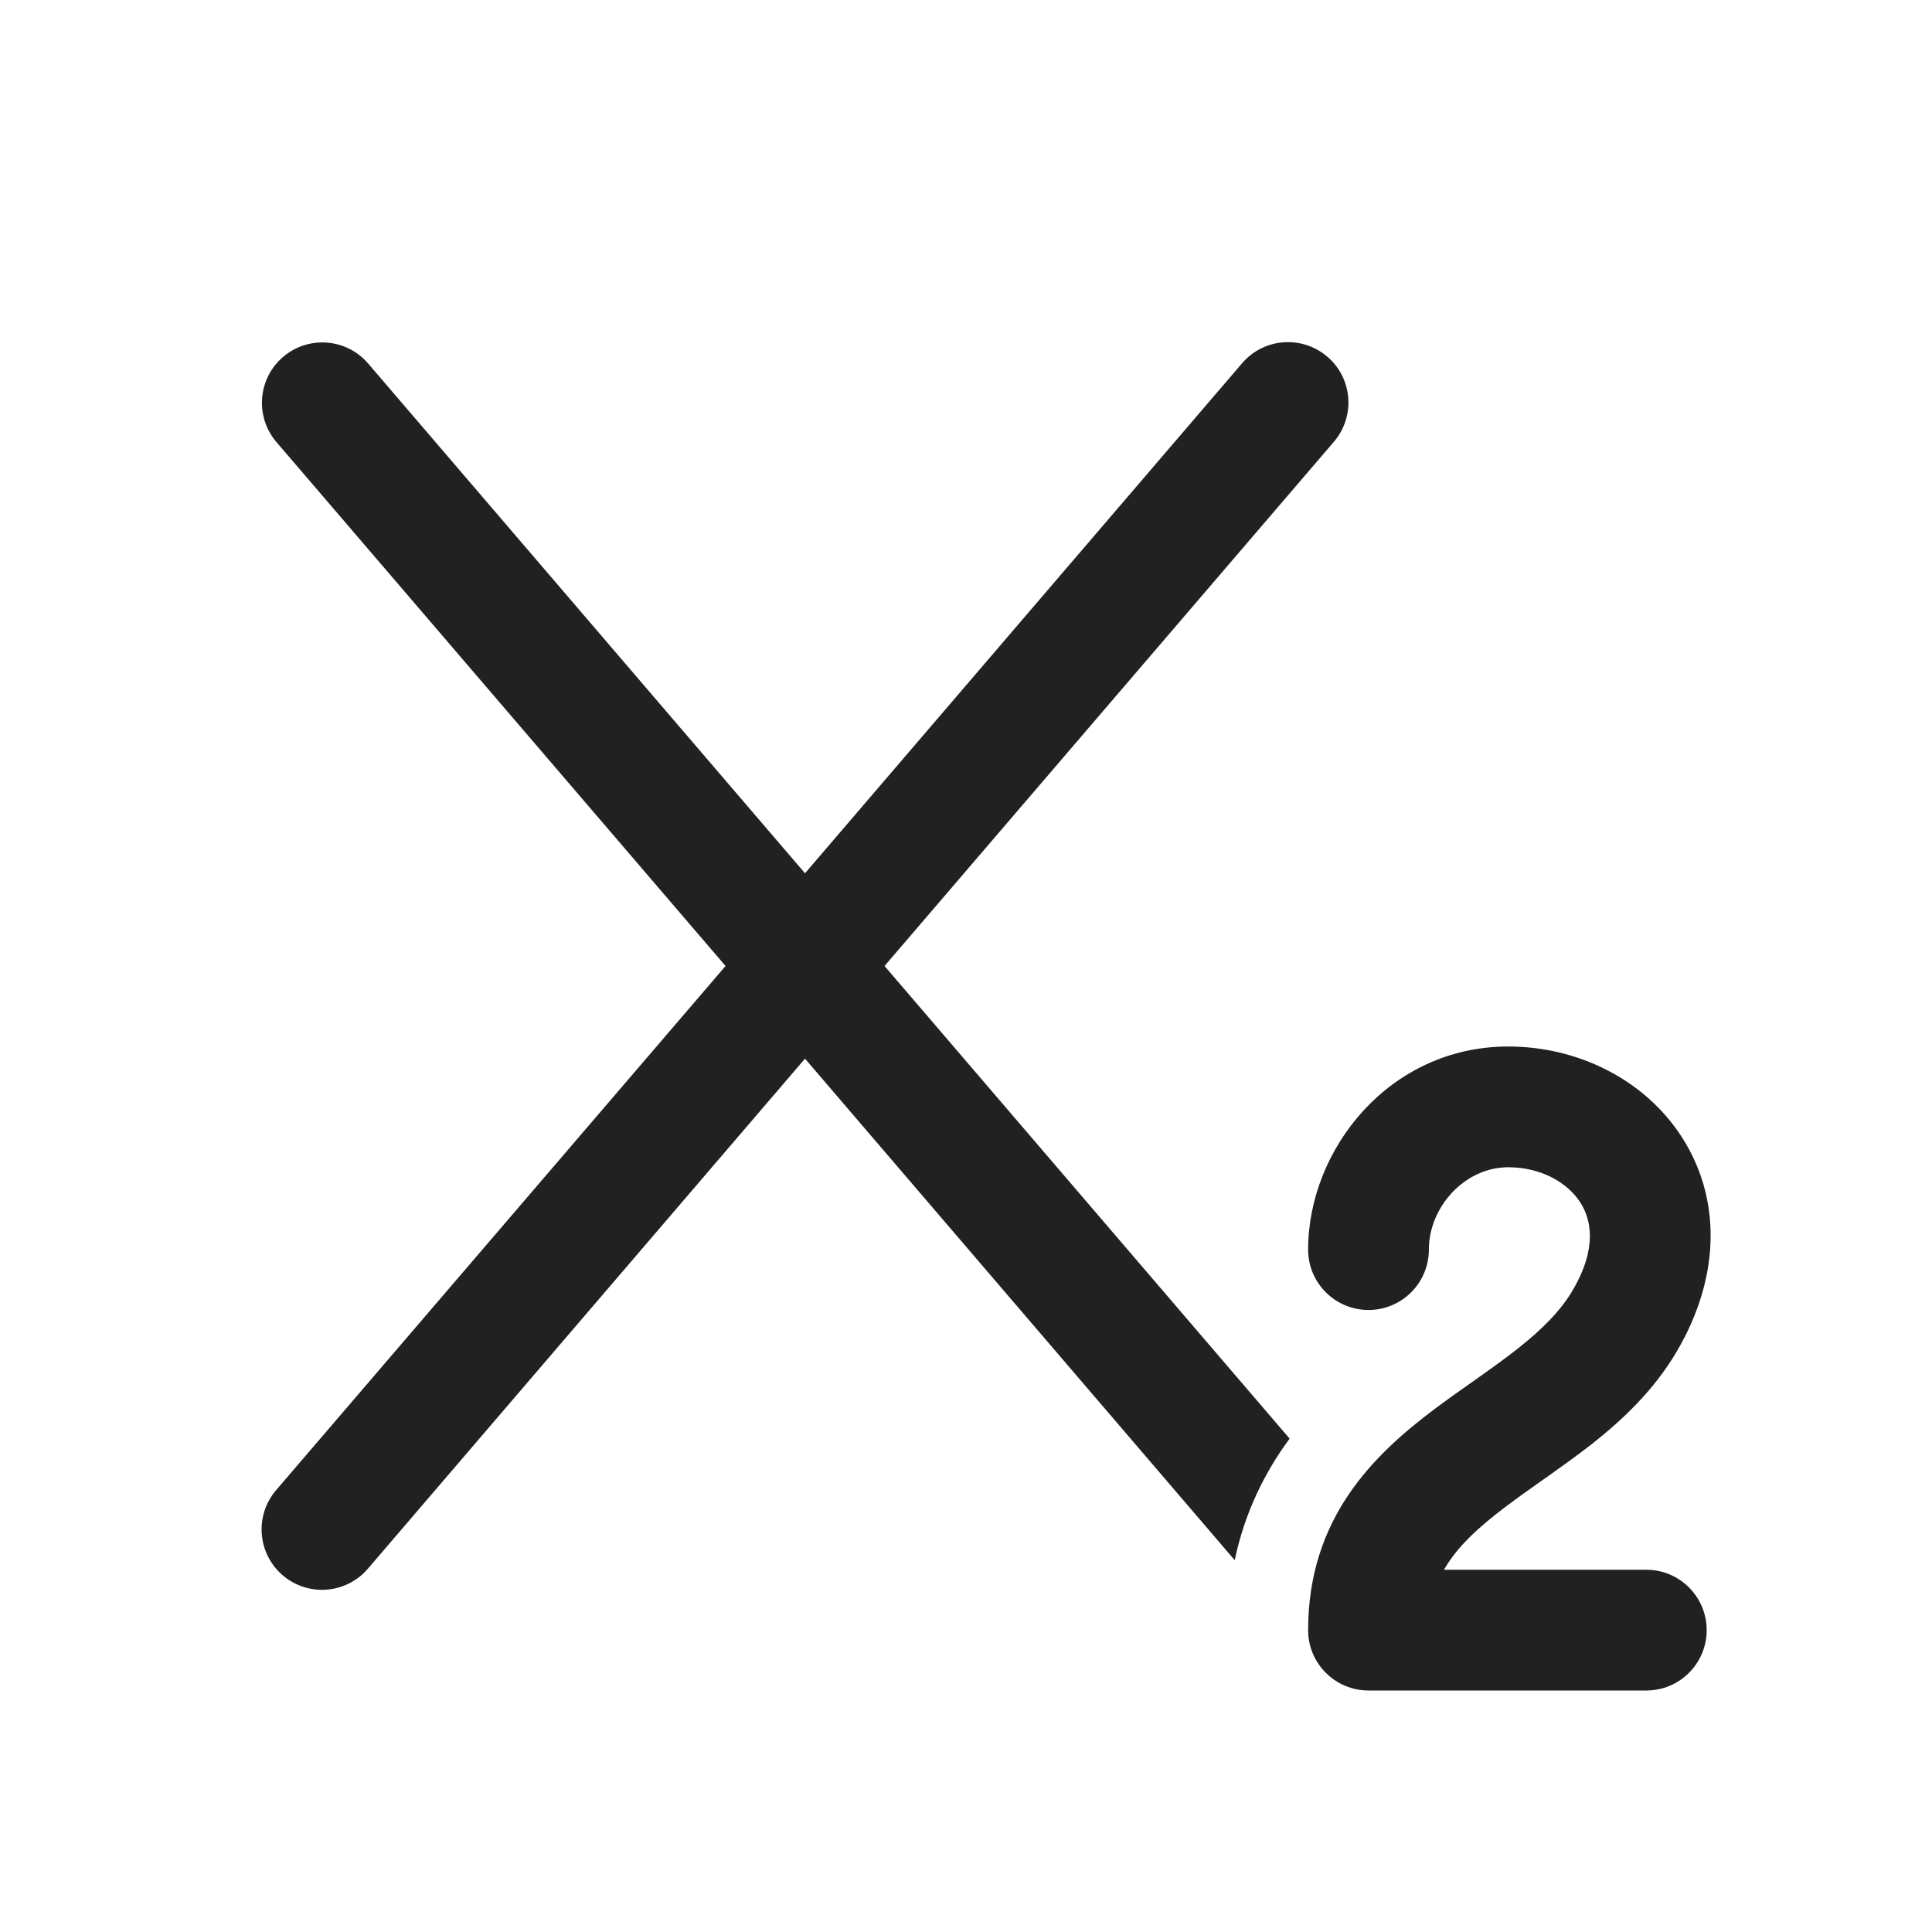
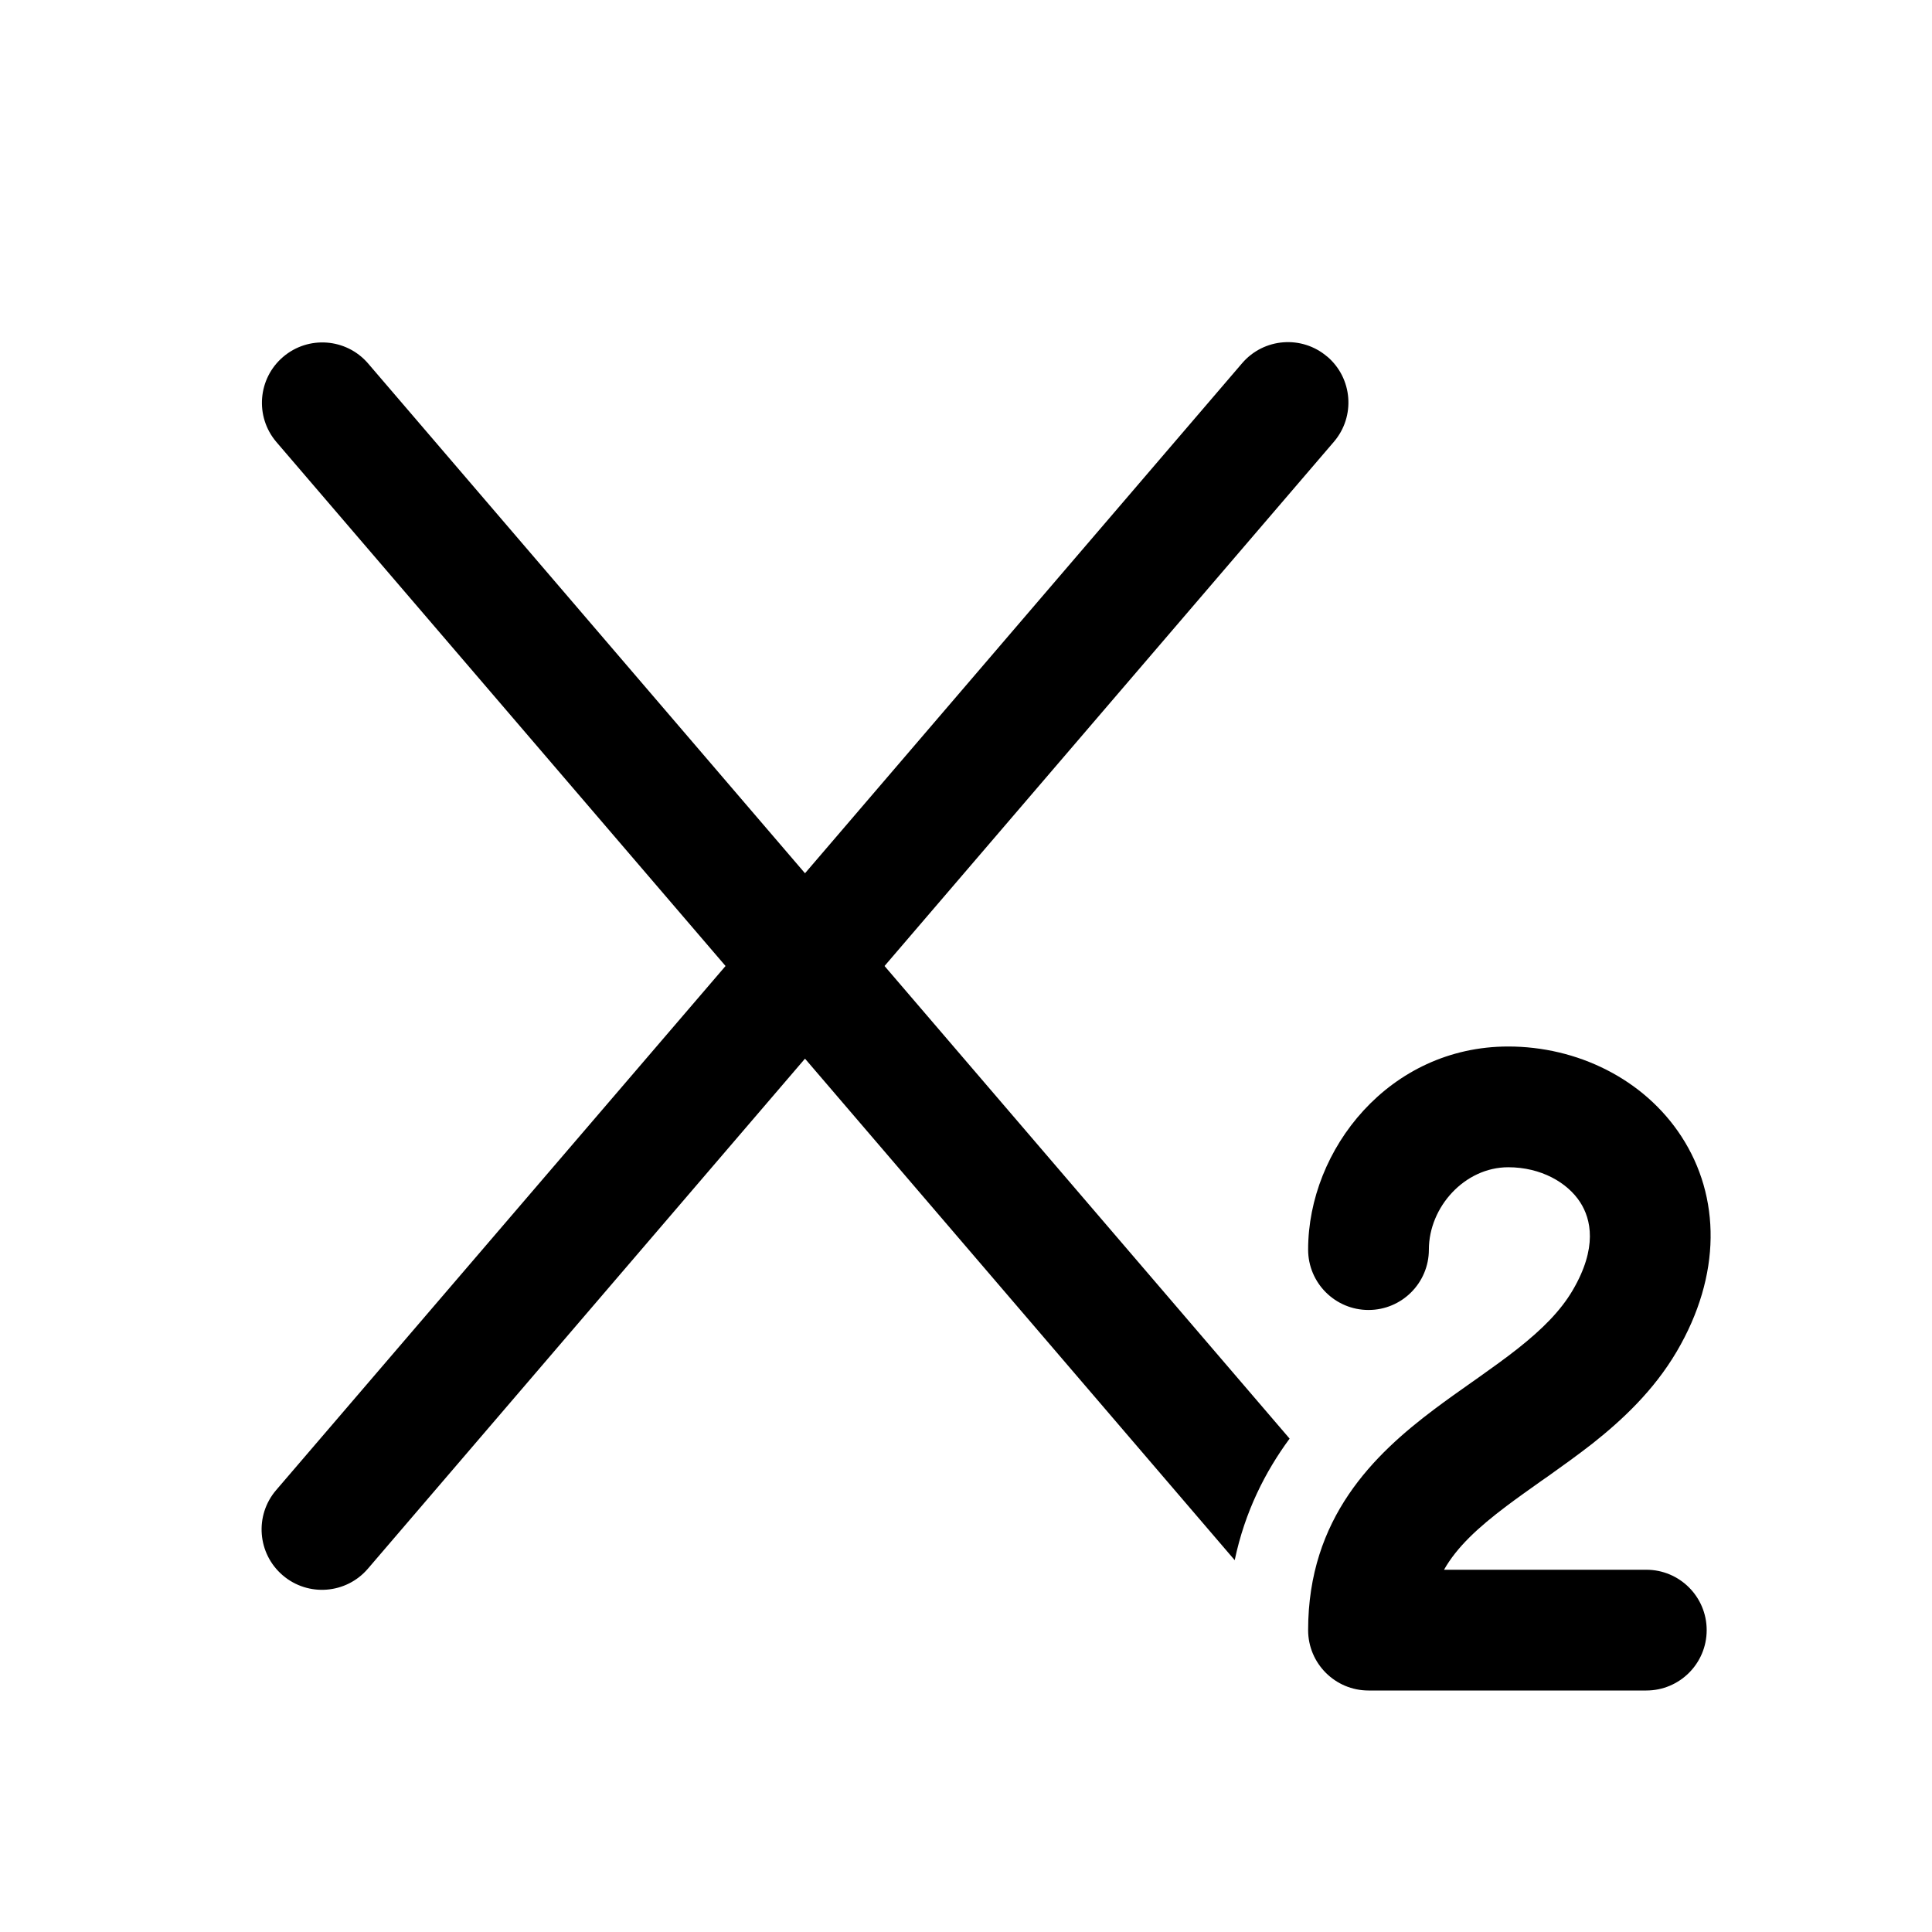
<svg xmlns="http://www.w3.org/2000/svg" width="24" height="24" fill="none" viewBox="0 0 24 24">
-   <path d="M16.488 4.43a.75.75 0 0 1 .082 1.058L10.988 12l5.032 5.871c-.302.41-.555.906-.682 1.51L10 13.151l-5.43 6.336a.75.75 0 0 1-1.14-.976L9.013 12 3.431 5.488a.75.75 0 0 1 1.139-.976L10 10.848l5.43-6.336a.75.75 0 0 1 1.058-.081ZM17.75 15.523c0-.528.444-1.023.986-1.023.407 0 .735.19.893.434.136.21.218.566-.093 1.095-.15.255-.376.482-.682.724-.152.12-.316.237-.493.363l-.074.052c-.152.107-.315.222-.472.34-.744.56-1.565 1.346-1.565 2.742 0 .414.336.75.75.75h3.451a.75.75 0 0 0 0-1.5h-2.513c.16-.282.423-.525.779-.793.137-.103.279-.203.432-.312l.078-.054c.178-.127.37-.264.557-.41.372-.295.76-.658 1.045-1.142.557-.948.546-1.921.058-2.672C20.42 13.4 19.59 13 18.736 13c-1.478 0-2.486 1.278-2.486 2.523a.75.75 0 0 0 1.5 0Z" fill="#212121" />
+   <path d="M16.488 4.43a.75.75 0 0 1 .082 1.058L10.988 12l5.032 5.871c-.302.41-.555.906-.682 1.51L10 13.151l-5.43 6.336a.75.75 0 0 1-1.14-.976L9.013 12 3.431 5.488a.75.75 0 0 1 1.139-.976L10 10.848l5.43-6.336a.75.75 0 0 1 1.058-.081ZM17.75 15.523c0-.528.444-1.023.986-1.023.407 0 .735.19.893.434.136.21.218.566-.093 1.095-.15.255-.376.482-.682.724-.152.12-.316.237-.493.363l-.074.052c-.152.107-.315.222-.472.34-.744.56-1.565 1.346-1.565 2.742 0 .414.336.75.75.75h3.451a.75.75 0 0 0 0-1.5h-2.513c.16-.282.423-.525.779-.793.137-.103.279-.203.432-.312l.078-.054c.178-.127.37-.264.557-.41.372-.295.76-.658 1.045-1.142.557-.948.546-1.921.058-2.672C20.42 13.4 19.59 13 18.736 13c-1.478 0-2.486 1.278-2.486 2.523a.75.75 0 0 0 1.5 0Z" fill="#000000" />
</svg>
